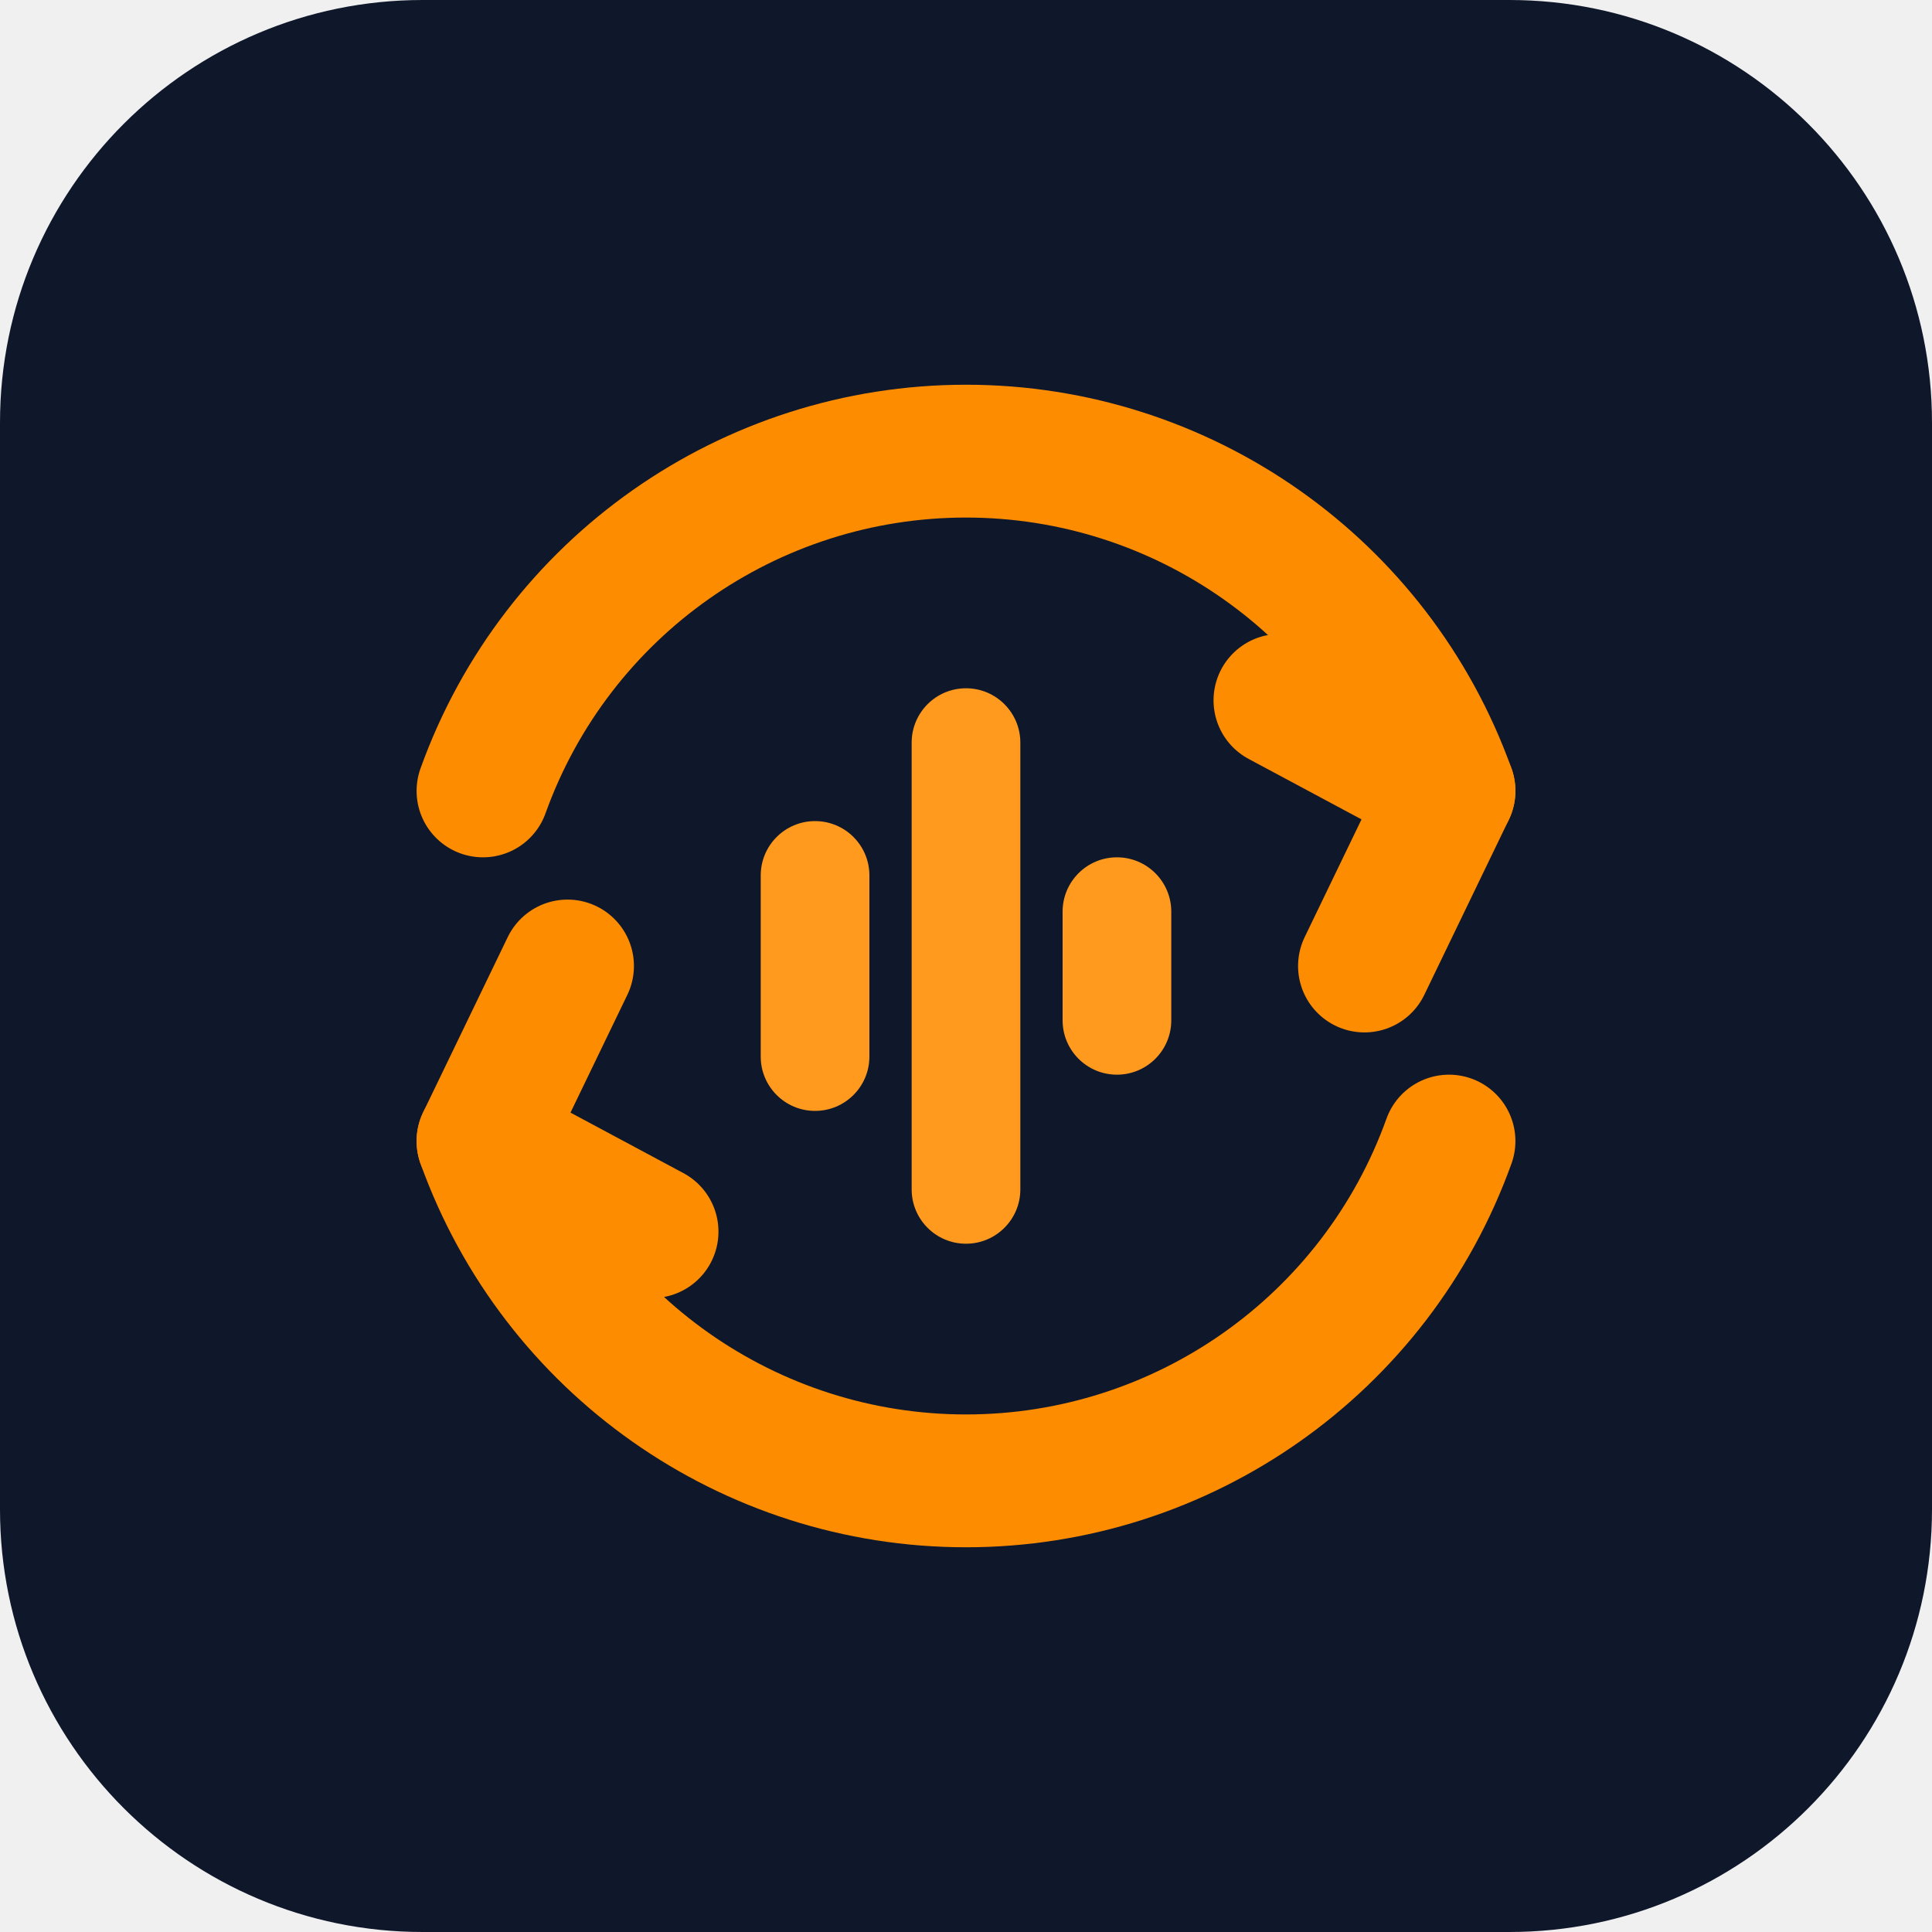
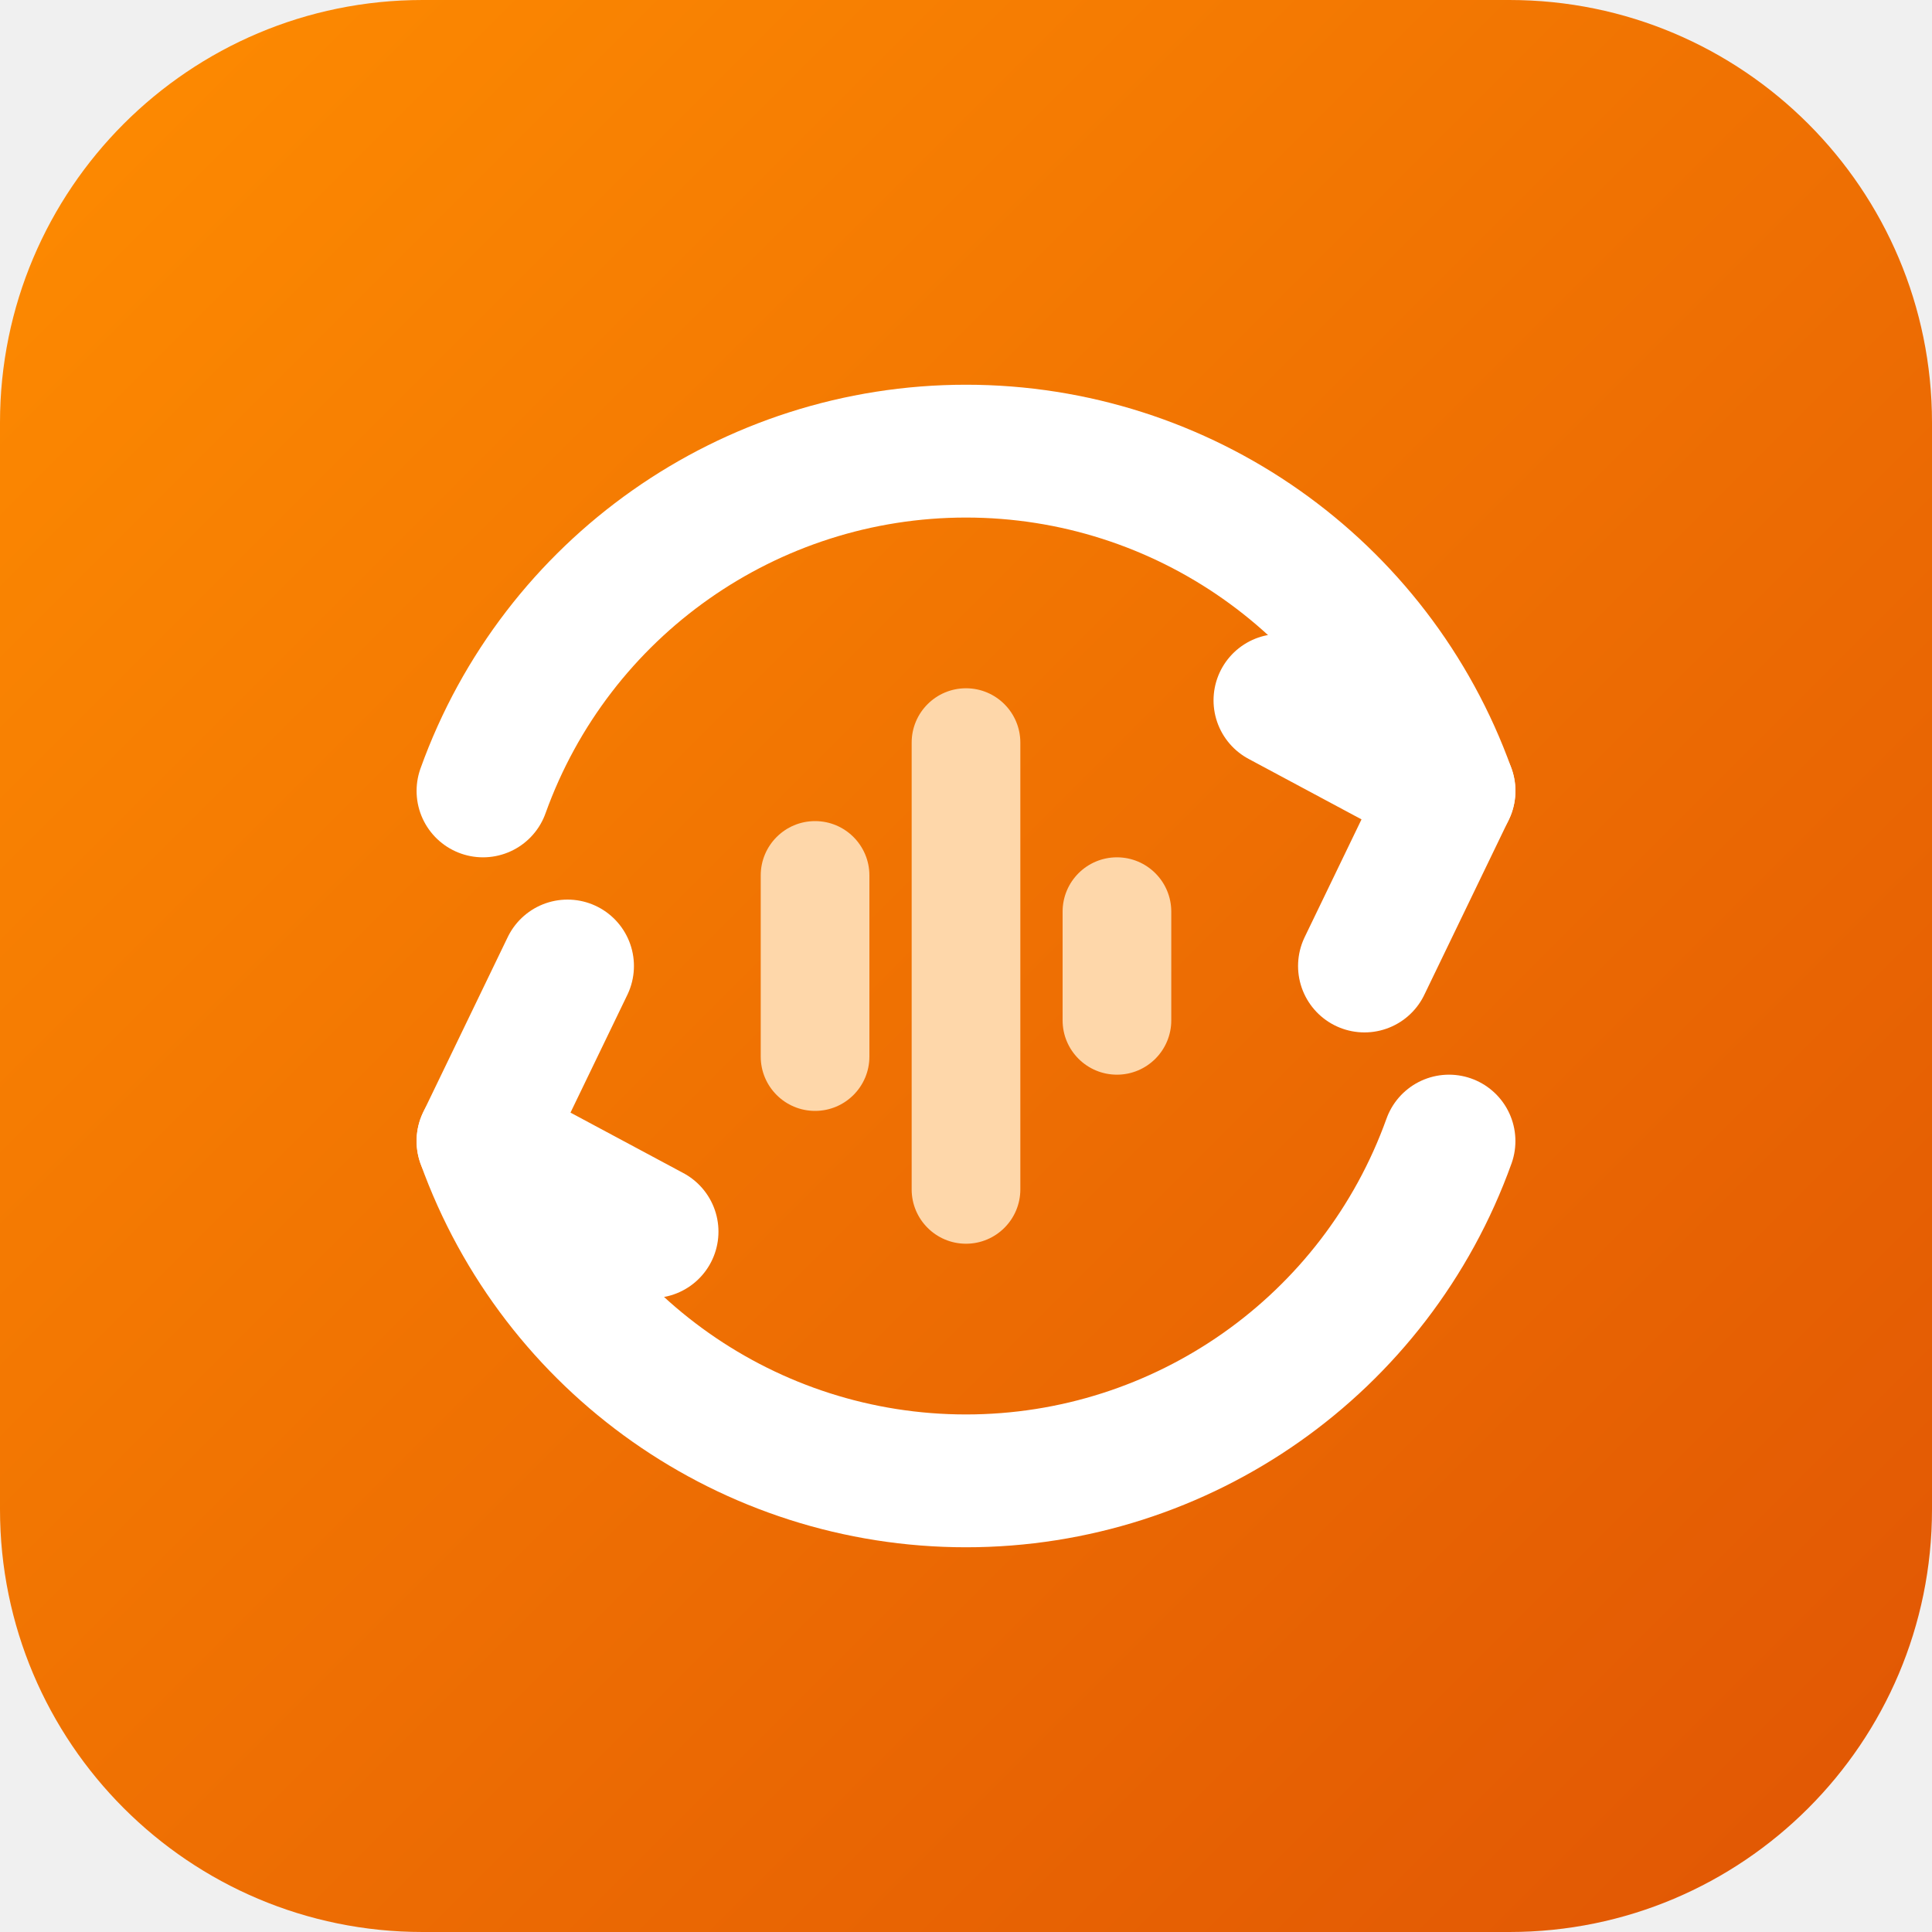
<svg xmlns="http://www.w3.org/2000/svg" viewBox="0 0 64 64" role="img" aria-label="Universal Converter">
-   <rect x="0" y="0" width="64" height="64" rx="14" fill="#0f172a" />
-   <g fill="none" stroke-width="4.4" stroke-linecap="round" stroke-linejoin="round" stroke="#fe8c01">
+   <defs>
+     <linearGradient id="u-converter-tile" x1="0" y1="0" x2="1" y2="1">
+       <stop offset="0" stop-color="#fe8c01" />
+       <stop offset="1" stop-color="#e05504" />
+     </linearGradient>
+   </defs>
+   <rect width="64" height="64" rx="14" fill="url(#u-converter-tile)" />
+   <g fill="none" stroke-width="4.4" stroke-linecap="round" stroke-linejoin="round" stroke="#ffffff">
    <path d="M16 26.2A17 17 0 0 1 48 26.2" />
    <path d="M42.4 23.2 48 26.2 45.2 32" />
    <path d="M48 37.8A17 17 0 0 1 16 37.8" />
    <path d="M21.6 40.8 16 37.8 18.8 32" />
  </g>
-   <rect x="25.2" y="27.2" width="3.6" height="9.6" rx="1.8" fill="#ff9a1f" />
-   <rect x="30.2" y="22.8" width="3.6" height="18.4" rx="1.8" fill="#ff9a1f" />
-   <rect x="35.2" y="28.4" width="3.6" height="7.2" rx="1.8" fill="#ff9a1f" />
+   <rect x="25.2" y="27.2" width="3.6" height="9.6" rx="1.8" fill="#fed7aa" />
+   <rect x="30.2" y="22.8" width="3.6" height="18.4" rx="1.8" fill="#fed7aa" />
+   <rect x="35.2" y="28.4" width="3.6" height="7.2" rx="1.8" fill="#fed7aa" />
</svg>
